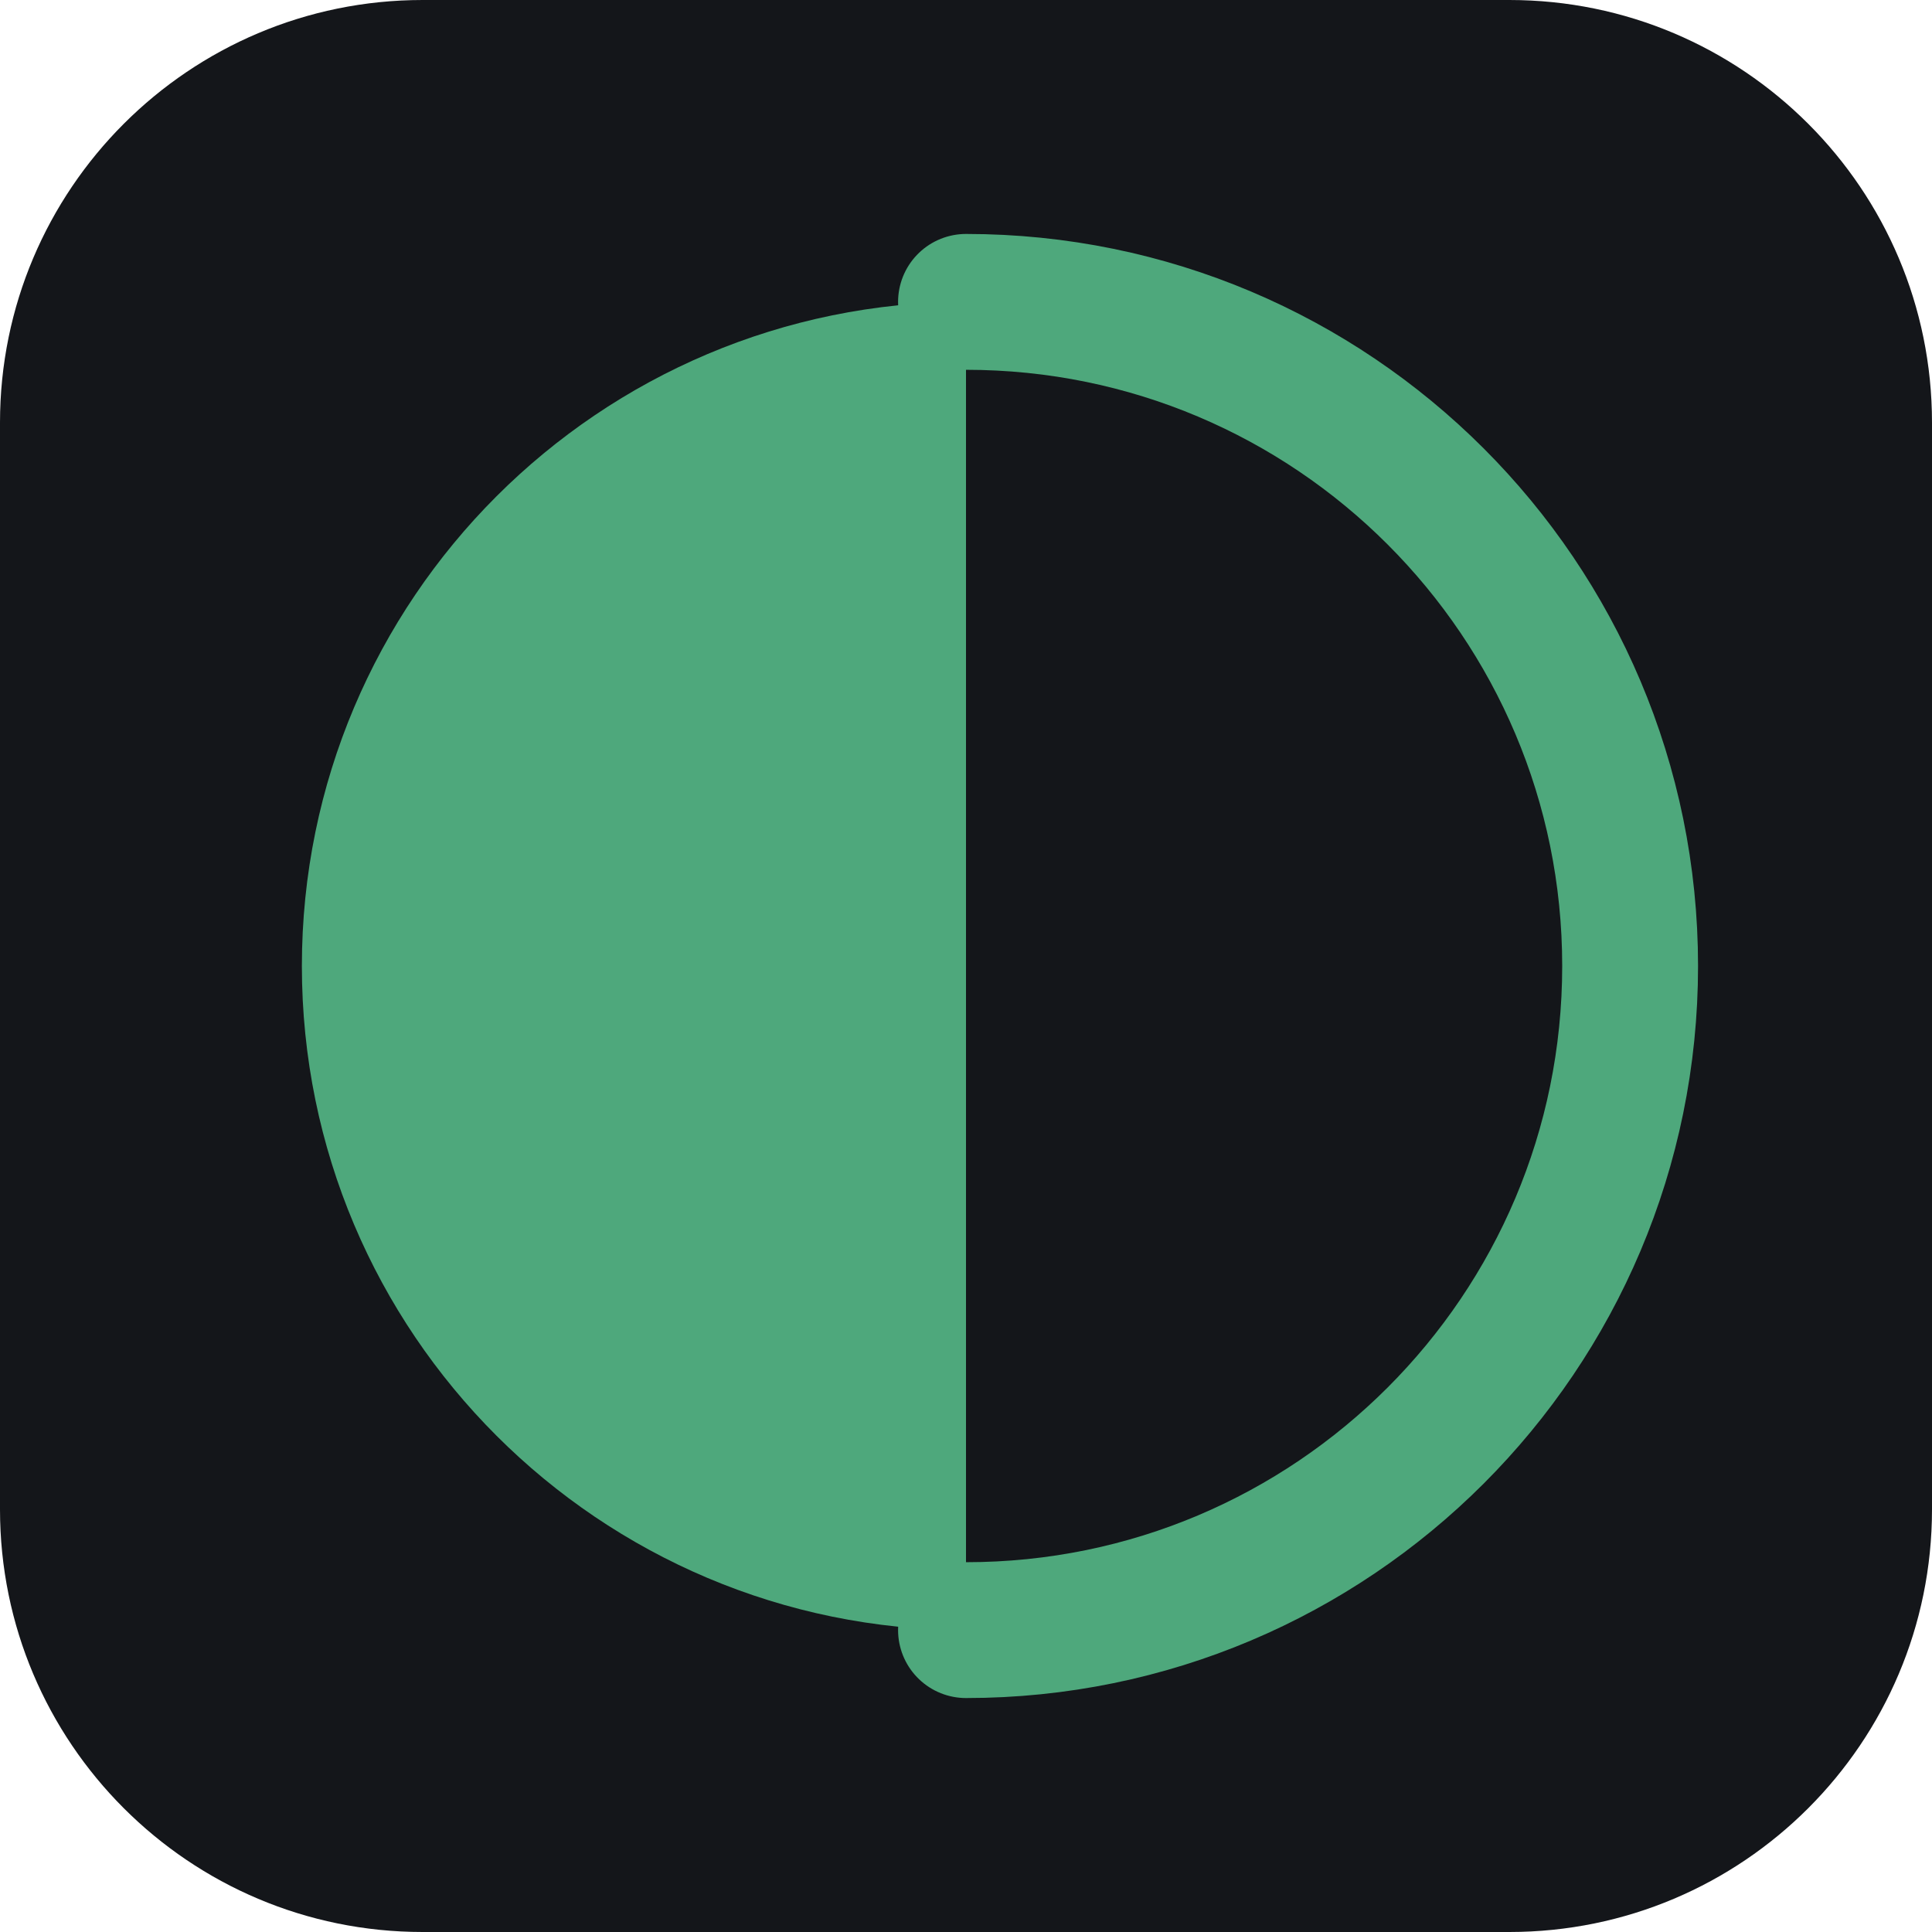
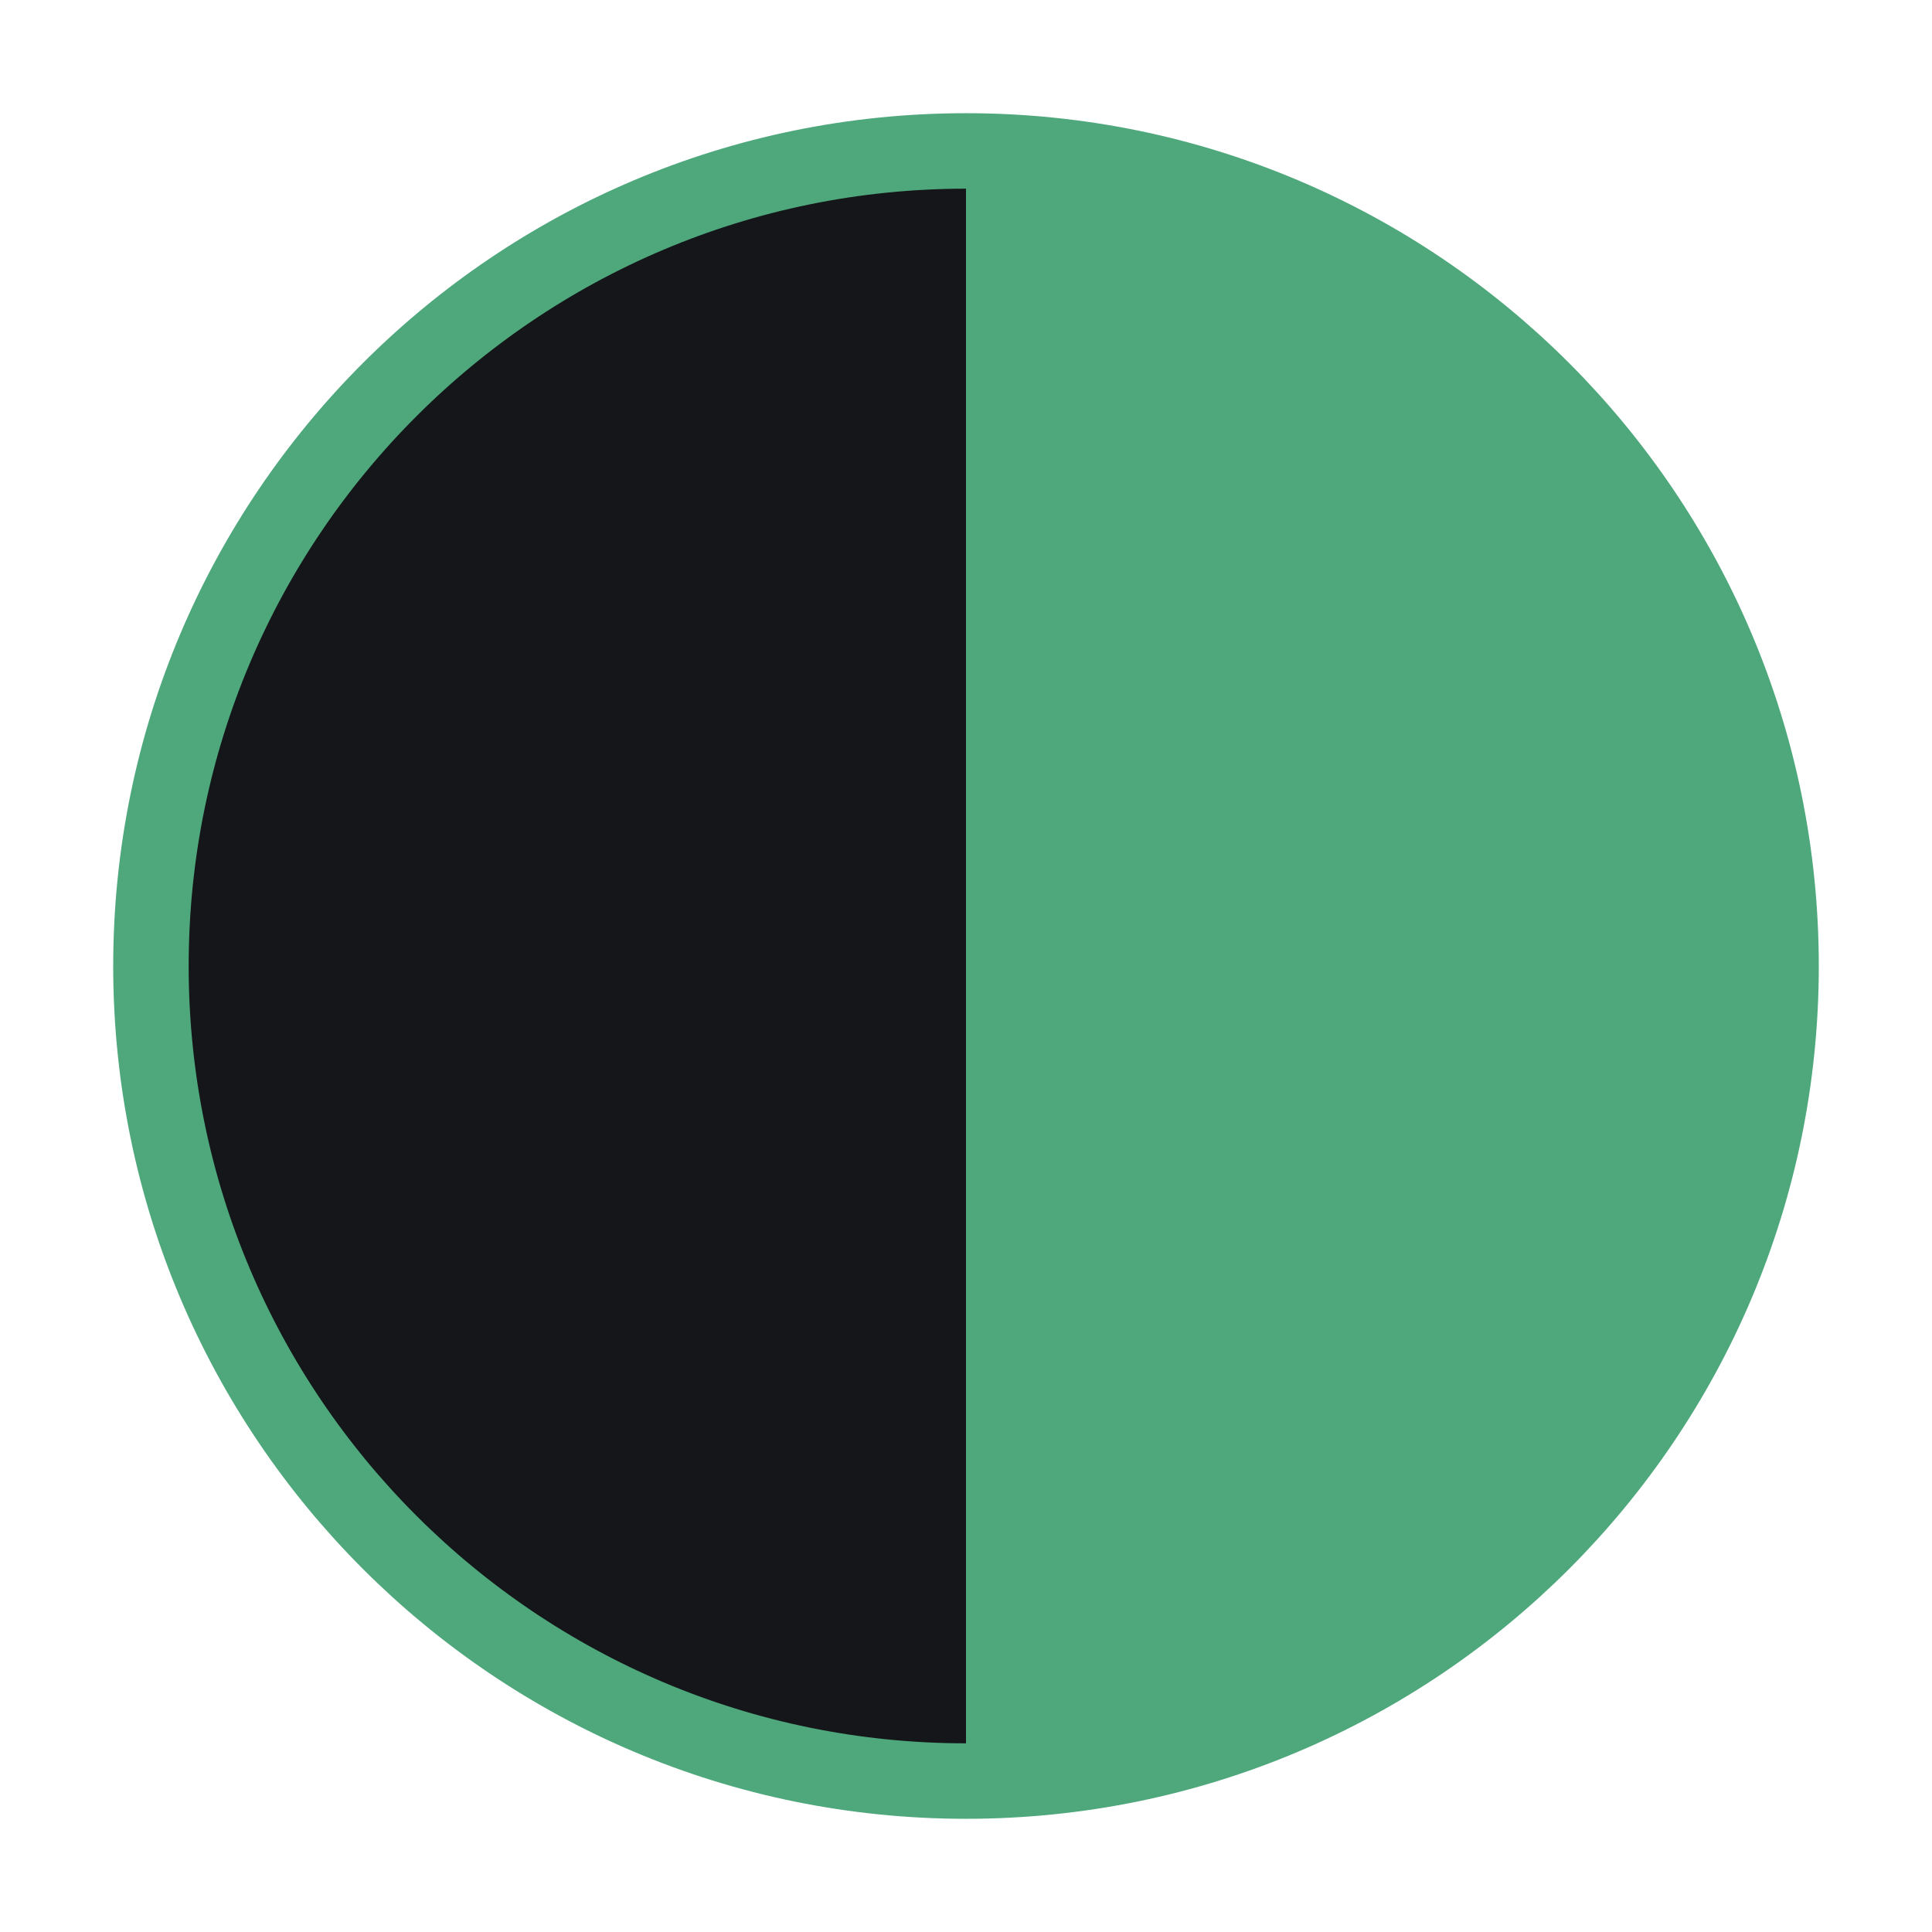
<svg xmlns="http://www.w3.org/2000/svg" viewBox="0 0 64 64" width="64" height="64">
-   <rect width="64" height="64" rx="14" fill="#14161a" />
-   <path d="M32 10a22 22 0 0 0 0 44Z" fill="#4ea87c" />
-   <path d="M32 10a22 22 0 0 1 0 44" fill="none" stroke="#4ea87c" stroke-width="4.5" stroke-linecap="round" />
+   <path d="M32 5a27 27 0 0 0 0 54Z" fill="#14161a" />
+   <path d="M32 5a27 27 0 0 1 0 54Z" fill="#4ea87c" />
+   <circle cx="32" cy="32" r="27" fill="none" stroke="#4ea87c" stroke-width="2.5" />
</svg>
